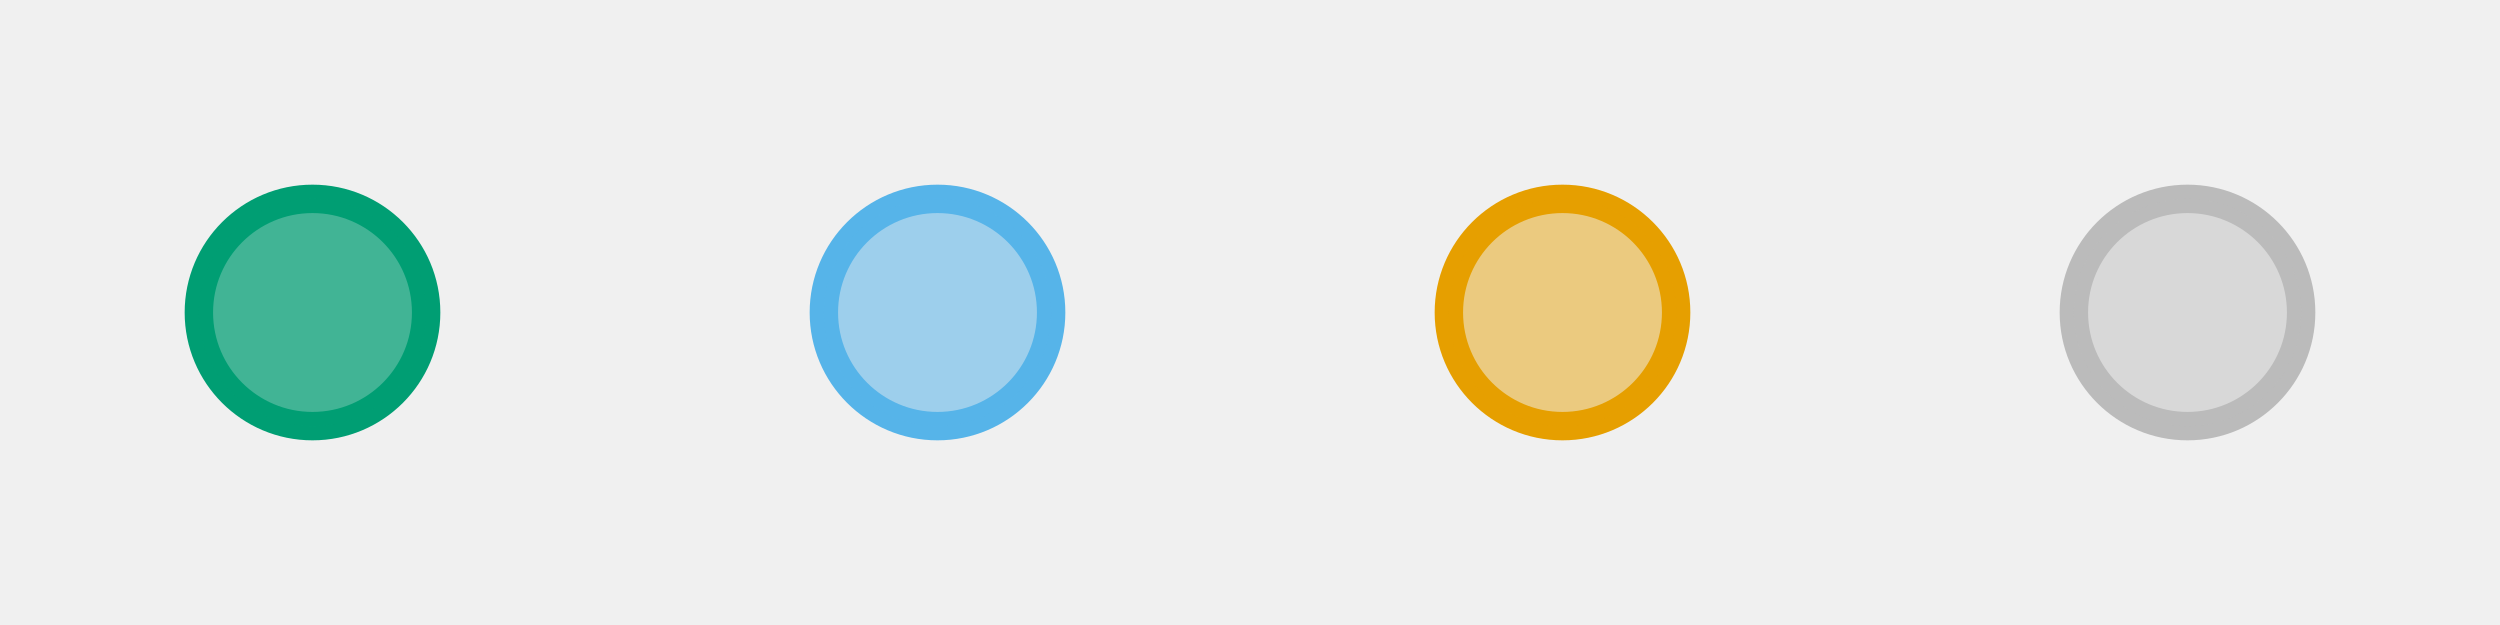
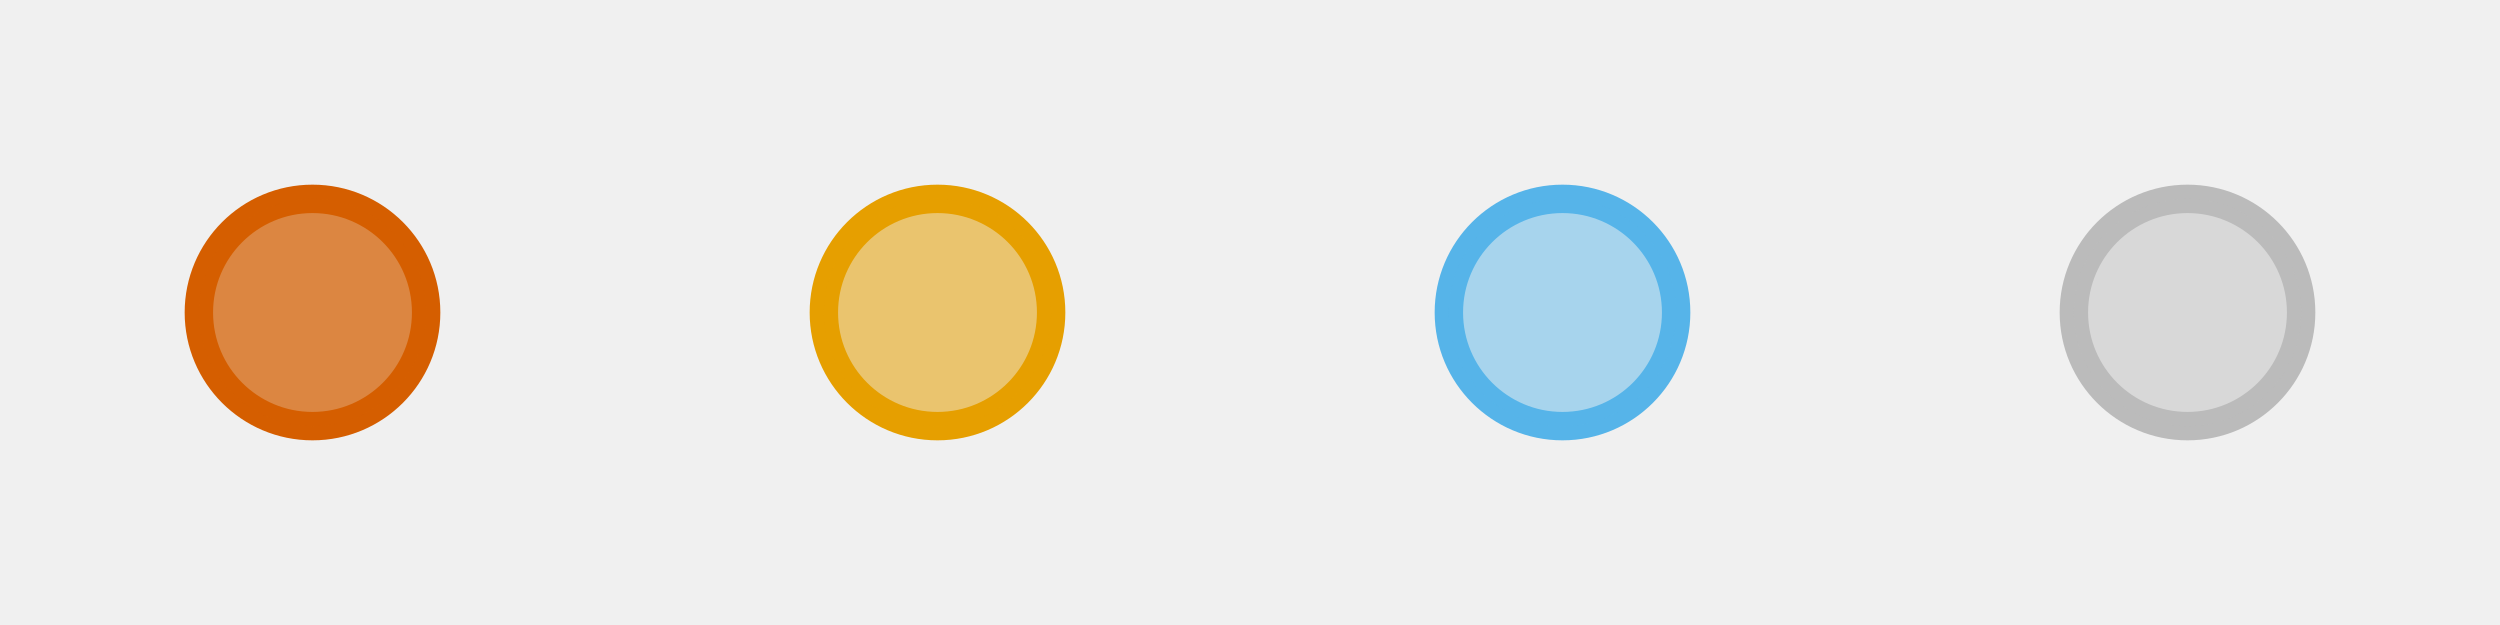
<svg xmlns="http://www.w3.org/2000/svg" viewBox="0 0 176.0 44.0" role="img" font-family="Helvetica, Arial, sans-serif">
  <style>
            .bar {
                stroke: #fff;
                stroke-width: 2;
                rx: 4;
            }
            .lbl {
                fill: #fff;
                font-size: 13px;
                font-weight: 600;
            }
            .sub {
                fill: #fff;
                font-size: 11px;
                opacity: .92;
            }
            .dim {
                fill: #333;
                font-size: 12px;
            }
            .wht {
                fill: #fff;
                font-size: 10px;
                paint-order: stroke;
                stroke: rgba(0, 0, 0, .45);
                stroke-width: 3px;
                stroke-linejoin: round;
            }
            .muted {
                fill: #666;
                font-size: 11px;
            }
            .pulse {
                animation: breathe 2.2s ease-in-out infinite;
            }
            .slow {
                animation-duration: 3.4s;
            }
            @keyframes breathe {
                0%, 100% { opacity: .95; }
                50% { opacity: .62; }
            }
            .halo {
                transform-box: fill-box;
                transform-origin: center;
                animation: halo 2.2s ease-out infinite;
            }
            @keyframes halo {
                0% { opacity: .75; transform: scale(1); }
                100% { opacity: 0; transform: scale(2.4); }
            }
            .card {
                opacity: 0;
                animation: whisk ease-in-out infinite;
                animation-iteration-count: infinite;
            }
            .deck .card#r0 {
                opacity: 1;
            }
            @keyframes whisk {
                0% { opacity: 0; transform: translateX(60px); }
                3% { opacity: 1; transform: translateX(0); }
                10% { opacity: 1; transform: translateX(0); }
                13% { opacity: 0; transform: translateX(-60px); }
                100% { opacity: 0; transform: translateX(-60px); }
            }
            @media (prefers-reduced-motion: reduce) {
                .pulse, .halo, .card { animation: none; }
            }
        </style>
-   <circle cx="22.0" cy="22.0" r="8.0" fill="none " stroke="#009E73" stroke-width="2" class="halo" />
-   <circle cx="22.0" cy="22.0" r="8.0" fill="#009E73" opacity="0.73" />
-   <circle cx="66.0" cy="22.0" r="8.0" fill="none " stroke="#56B4E9" stroke-width="2" class="halo slow" />
-   <circle cx="66.0" cy="22.0" r="8.0" fill="#56B4E9" opacity="0.54" />
-   <circle cx="110.0" cy="22.0" r="8.0" fill="none " stroke="#E69F00" stroke-width="2" />
-   <circle cx="110.0" cy="22.0" r="8.0" fill="#E69F00" opacity="0.47" />
+   <circle cx="22.0" cy="22.0" r="8.0" fill="none " stroke="#D55E00" stroke-width="2" class="halo" />
+   <circle cx="22.0" cy="22.0" r="8.0" fill="#D55E00" opacity="0.73" />
+   <circle cx="66.0" cy="22.0" r="8.0" fill="none " stroke="#E69F00" stroke-width="2" class="halo slow" />
+   <circle cx="66.0" cy="22.0" r="8.0" fill="#E69F00" opacity="0.54" />
+   <circle cx="110.0" cy="22.0" r="8.0" fill="none " stroke="#56B4E9" stroke-width="2" />
+   <circle cx="110.0" cy="22.0" r="8.0" fill="#56B4E9" opacity="0.47" />
  <circle cx="154.0" cy="22.0" r="8.0" fill="none " stroke="#BBBBBB" stroke-width="2" />
  <circle cx="154.0" cy="22.0" r="8.0" fill="#BBBBBB" opacity="0.45" />
</svg>
